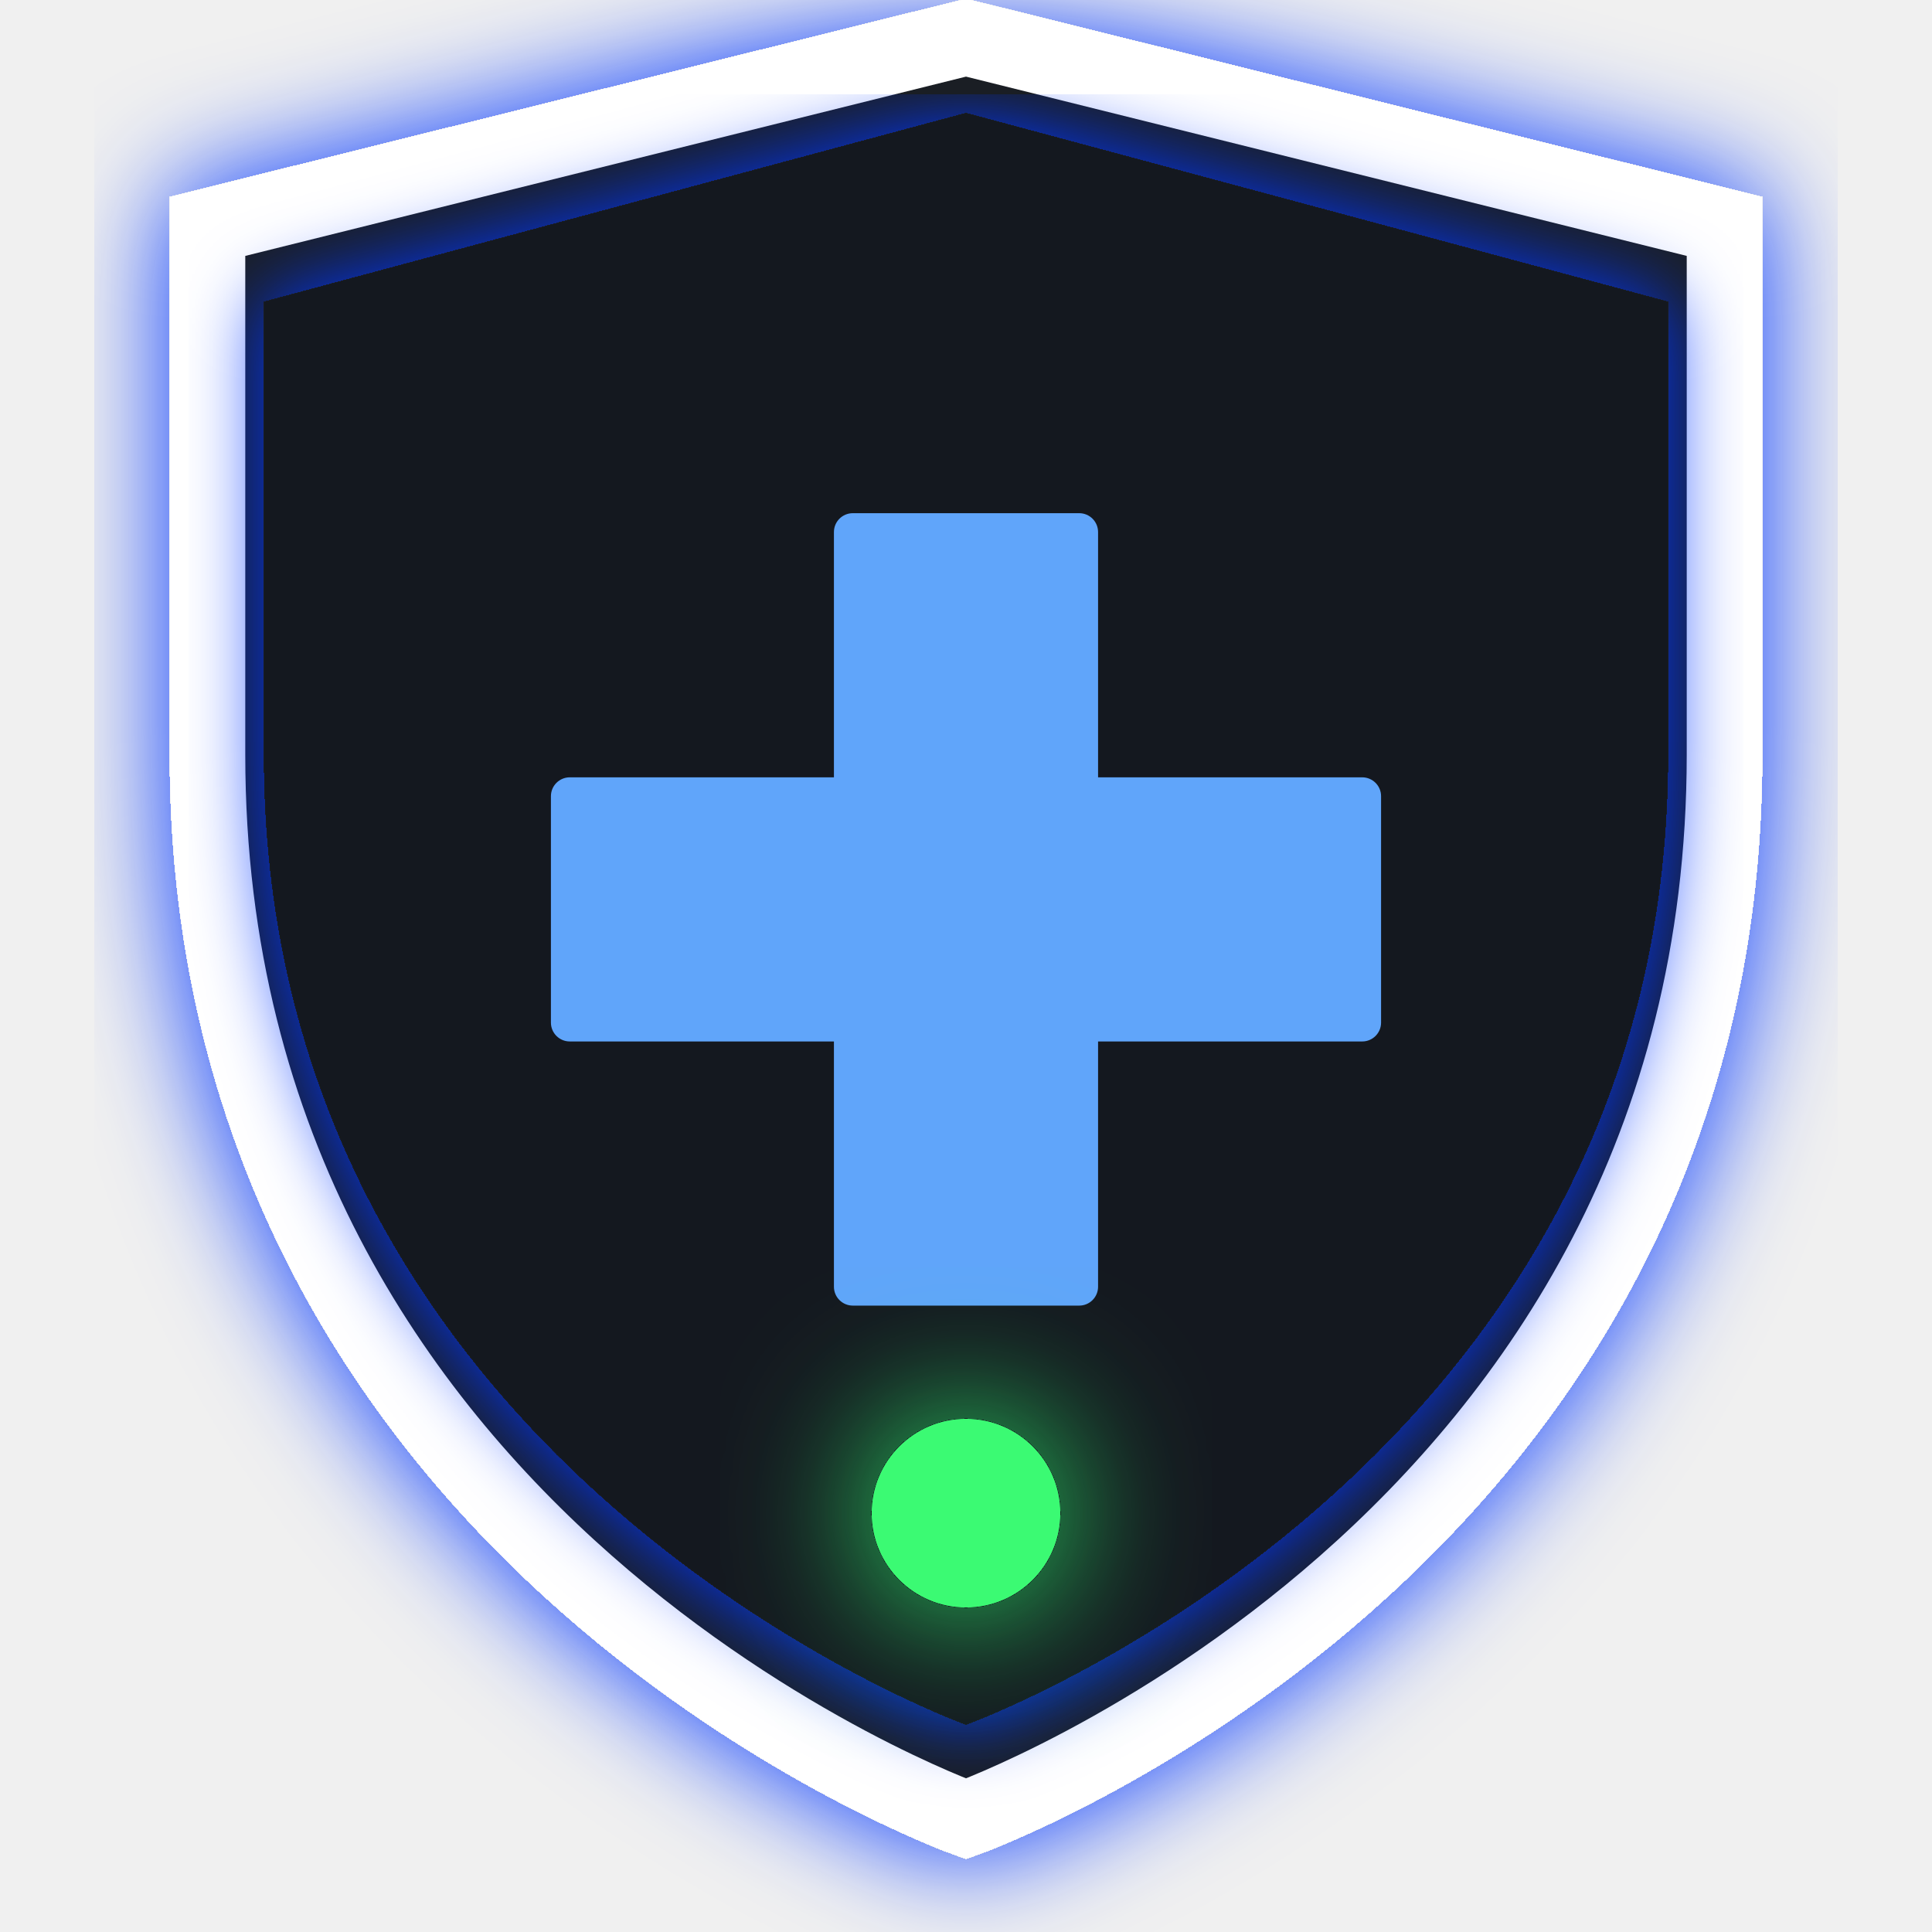
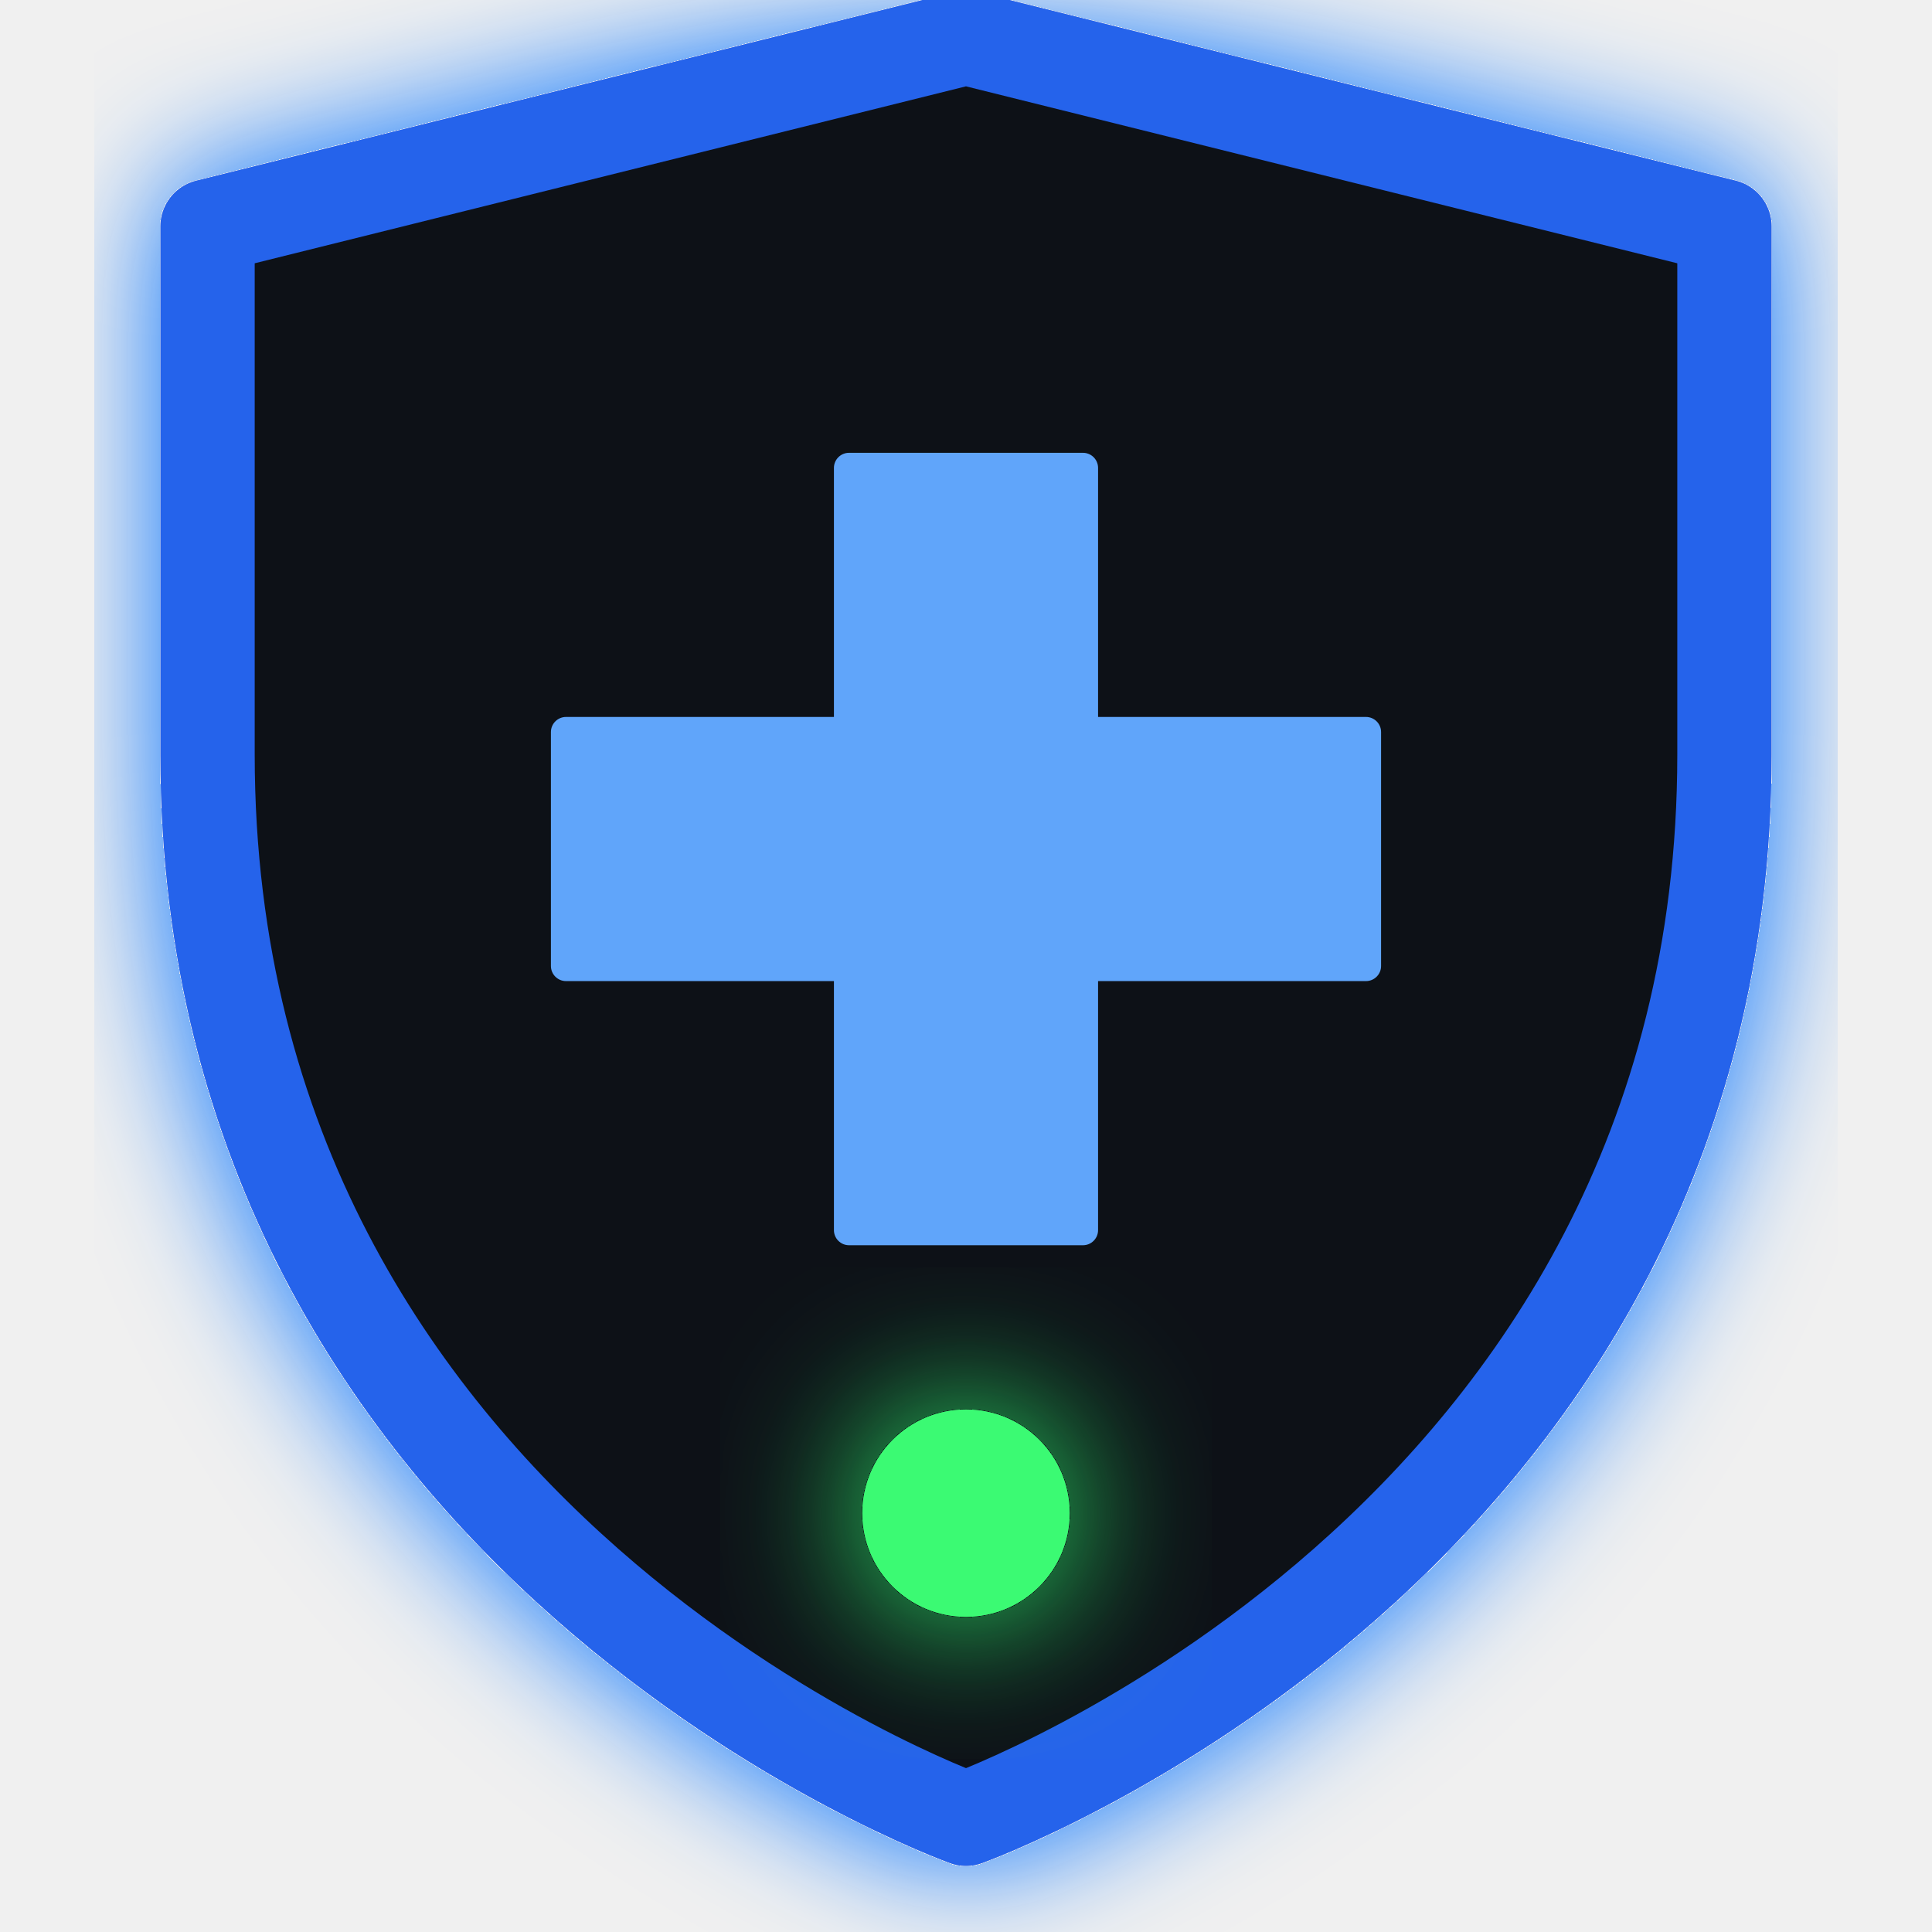
<svg xmlns="http://www.w3.org/2000/svg" width="1024" height="1024" viewBox="0 0 1024 1024" fill="none">
  <defs>
    <filter id="filter0_d_1_2" x="50" y="0" width="924" height="1024" filterUnits="userSpaceOnUse" color-interpolation-filters="sRGB">
      <feFlood flood-opacity="0" result="BackgroundImageFix" />
      <feColorMatrix in="SourceAlpha" type="matrix" values="0 0 0 0 0 0 0 0 0 0 0 0 0 0 0 0 0 0 127 0" result="hardAlpha" />
      <feOffset dx="0" dy="0" />
-       <feGaussianBlur stdDeviation="30" />
+       <feGaussianBlur stdDeviation="35" />
      <feComposite in2="hardAlpha" operator="out" />
-       <feColorMatrix type="matrix" values="0 0 0 0 0.004 0 0 0 0 0.208 0 0 0 0 1 0 0 0 1 0" />
-       <feBlend mode="normal" in2="BackgroundImageFix" result="effect1_dropShadow_1_2" />
-       <feBlend mode="normal" in="SourceGraphic" in2="effect1_dropShadow_1_2" result="shape" />
-     </filter>
-     <filter id="filter1_d_1_2" x="100" y="50" width="824" height="924" filterUnits="userSpaceOnUse" color-interpolation-filters="sRGB">
-       <feFlood flood-opacity="0" result="BackgroundImageFix" />
-       <feColorMatrix in="SourceAlpha" type="matrix" values="0 0 0 0 0 0 0 0 0 0 0 0 0 0 0 0 0 0 127 0" result="hardAlpha" />
-       <feOffset dx="0" dy="0" />
-       <feGaussianBlur stdDeviation="20" />
-       <feComposite in2="hardAlpha" operator="out" />
-       <feColorMatrix type="matrix" values="0 0 0 0 0.004 0 0 0 0 0.208 0 0 0 0 1 0 0 0 1 0" />
+       <feColorMatrix type="matrix" values="0 0 0 0 0 0 0 0 0 0.439 0 0 0 0 1 0 0 0 1 0" />
      <feBlend mode="normal" in2="BackgroundImageFix" result="effect1_dropShadow_1_2" />
      <feBlend mode="normal" in="SourceGraphic" in2="effect1_dropShadow_1_2" result="shape" />
    </filter>
    <filter id="filter2_d_1_2" x="382" y="672" width="260" height="260" filterUnits="userSpaceOnUse" color-interpolation-filters="sRGB">
      <feFlood flood-opacity="0" result="BackgroundImageFix" />
      <feColorMatrix in="SourceAlpha" type="matrix" values="0 0 0 0 0 0 0 0 0 0 0 0 0 0 0 0 0 0 127 0" result="hardAlpha" />
      <feOffset dx="0" dy="0" />
      <feGaussianBlur stdDeviation="40" />
      <feComposite in2="hardAlpha" operator="out" />
      <feColorMatrix type="matrix" values="0 0 0 0 0.176 0 0 0 0 1 0 0 0 0 0.443 0 0 0 1 0" />
      <feBlend mode="normal" in2="BackgroundImageFix" result="effect1_dropShadow_1_2" />
      <feBlend mode="normal" in="SourceGraphic" in2="effect1_dropShadow_1_2" result="shape" />
    </filter>
  </defs>
  <g filter="url(#filter0_d_1_2)">
-     <path d="M512 964C512 964 110 820 110 400V120L512 20L914 120V400C914 820 512 964 512 964Z" fill="#1A1E24" />
-     <path d="M512 964C512 964 110 820 110 400V120L512 20L914 120V400C914 820 512 964 512 964Z" stroke="white" stroke-width="40" />
+     <path d="M512 964C512 964 110 820 110 400V120L512 20L914 120V400C914 820 512 964 512 964Z" fill="#0D1117" />
+     <path d="M512 964C512 964 110 820 110 400V120L512 20L914 120V400C914 820 512 964 512 964Z" stroke="#2563EB" stroke-width="50" stroke-linejoin="round" />
  </g>
-   <g filter="url(#filter1_d_1_2)">
-     <path d="M512 914C512 914 140 780 140 400V160L512 60L884 160V400C884 780 512 914 512 914Z" fill="#14181F" />
-   </g>
-   <rect x="442" y="272" width="140" height="420" rx="10" fill="#60A5FA" />
-   <rect x="292" y="412" width="440" height="140" rx="10" fill="#60A5FA" />
+   <rect x="442" y="240" width="140" height="420" rx="8" fill="#60A5FA" />
+   <rect x="292" y="380" width="440" height="140" rx="8" fill="#60A5FA" />
  <g filter="url(#filter2_d_1_2)">
-     <circle cx="512" cy="802" r="50" fill="#3BFA73" />
+     <circle cx="512" cy="802" r="55" fill="#3BFA73" />
  </g>
</svg>
